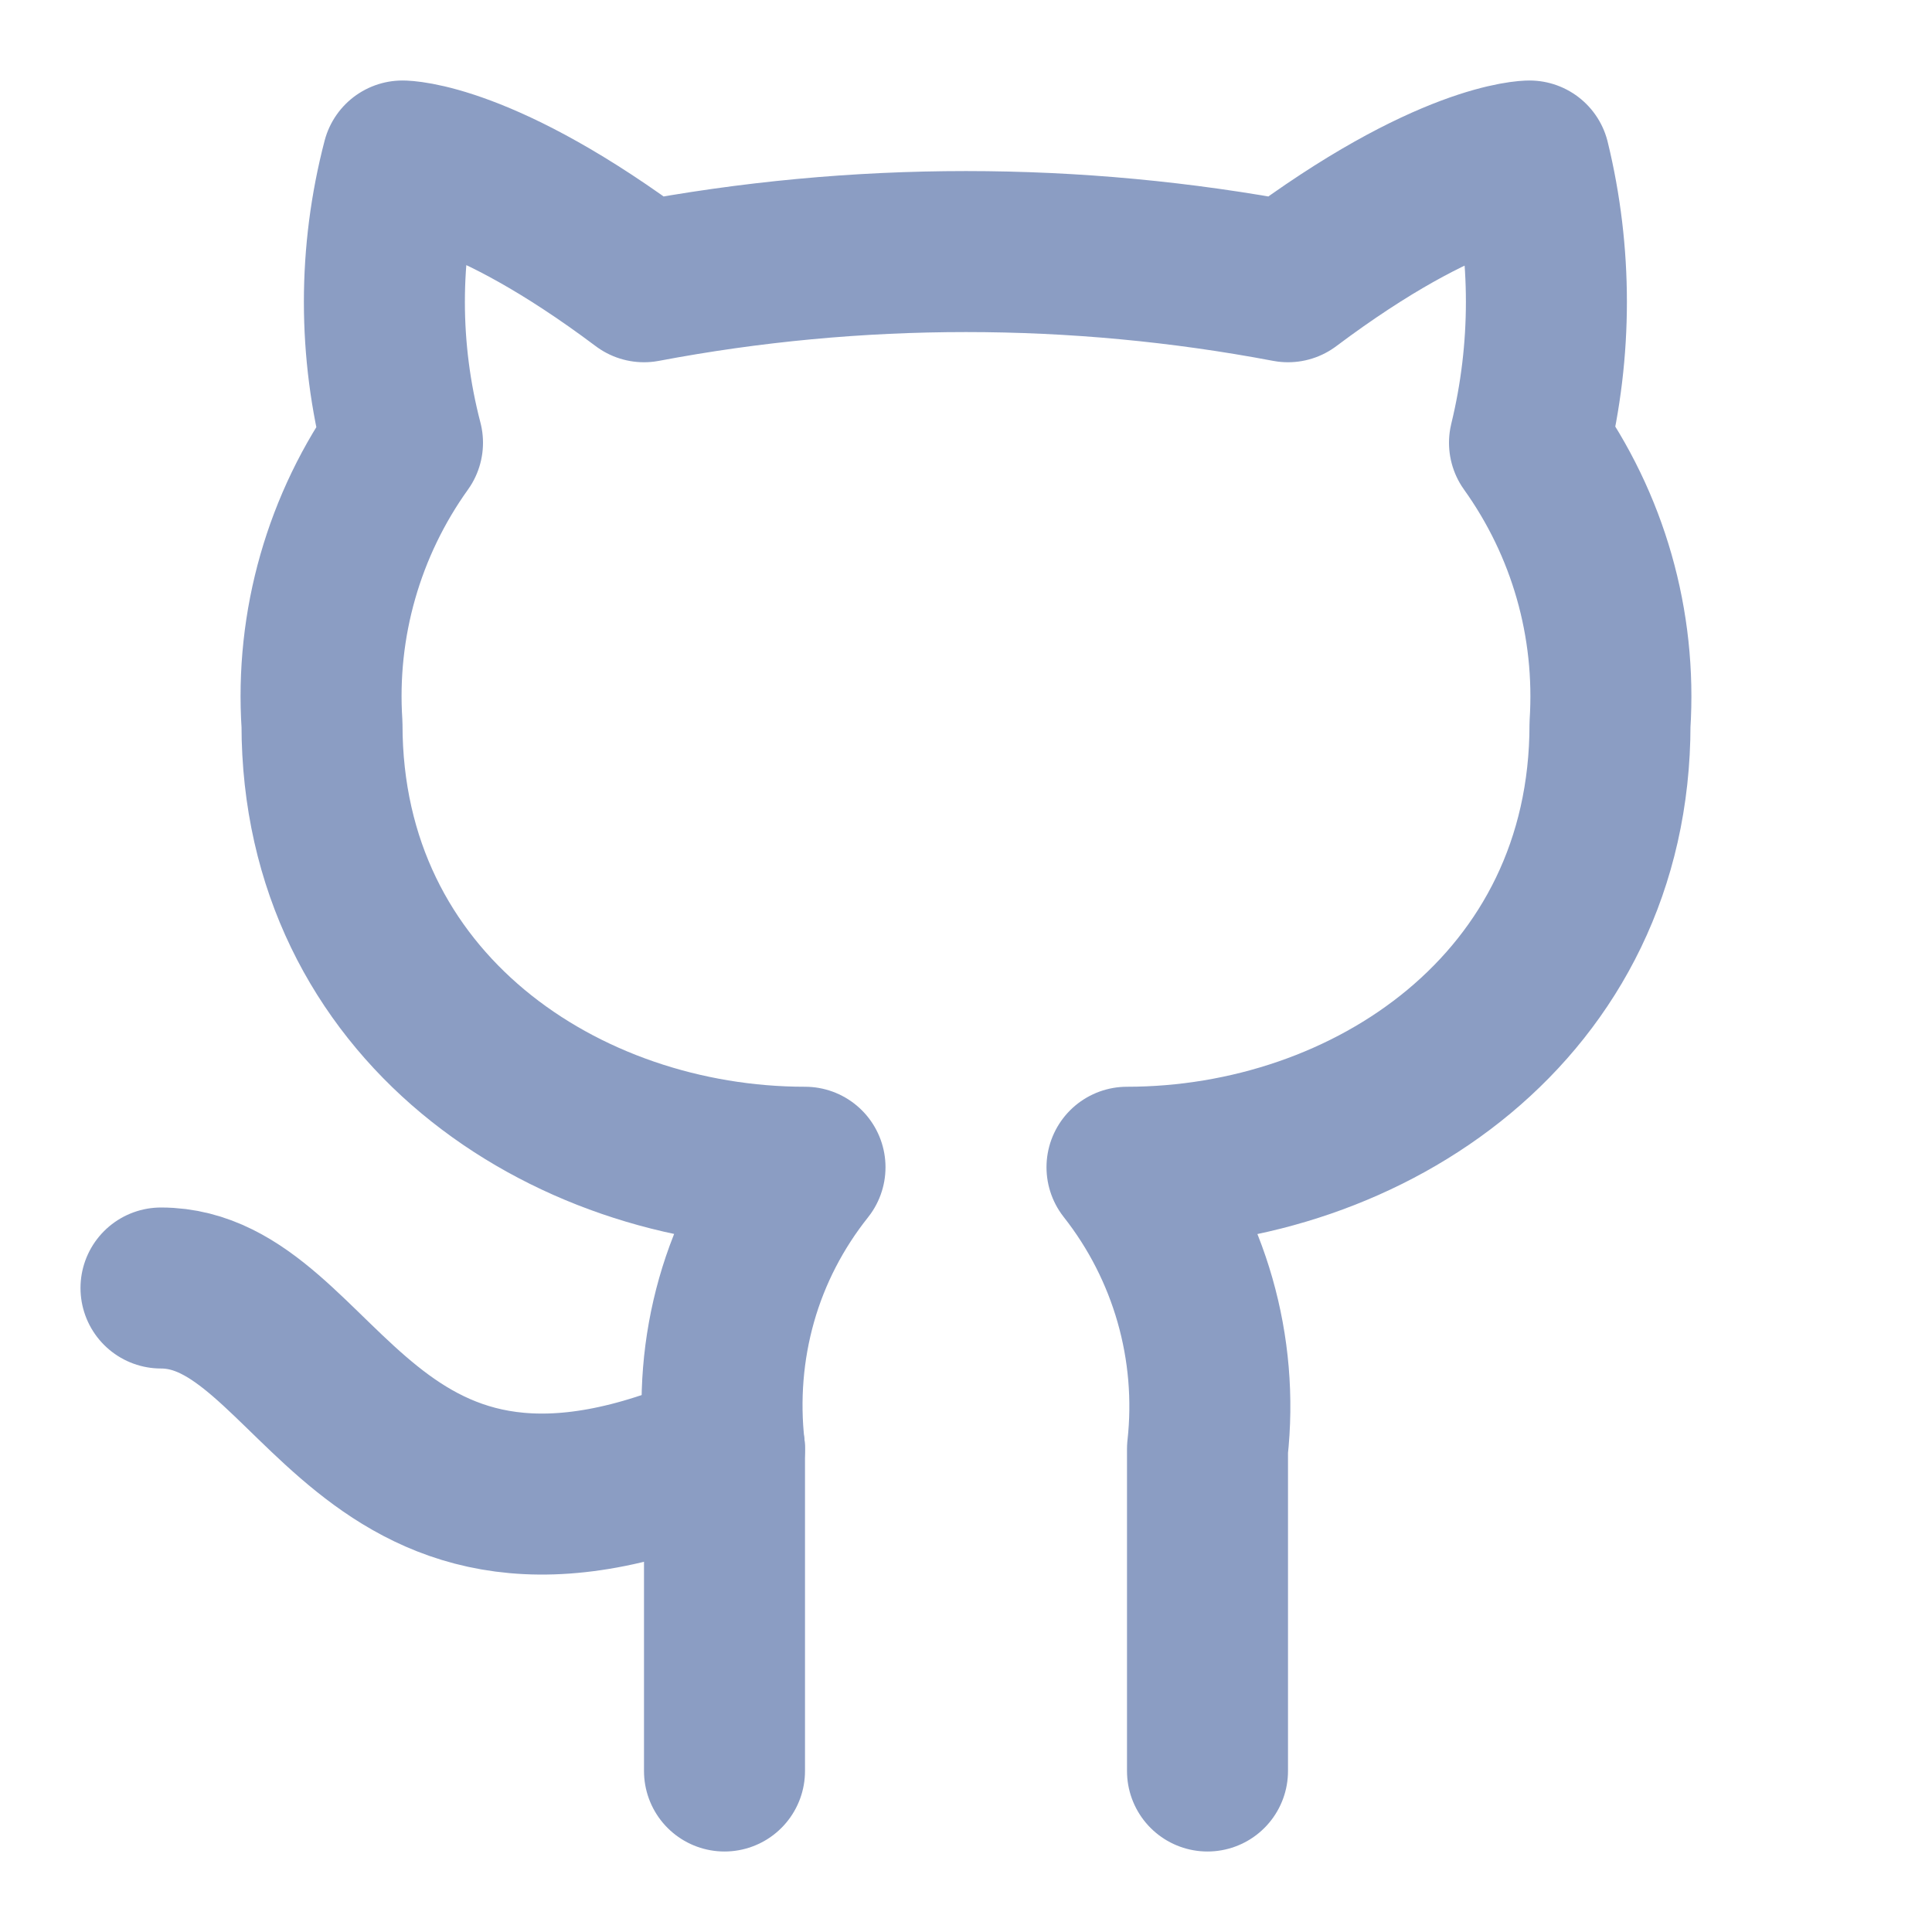
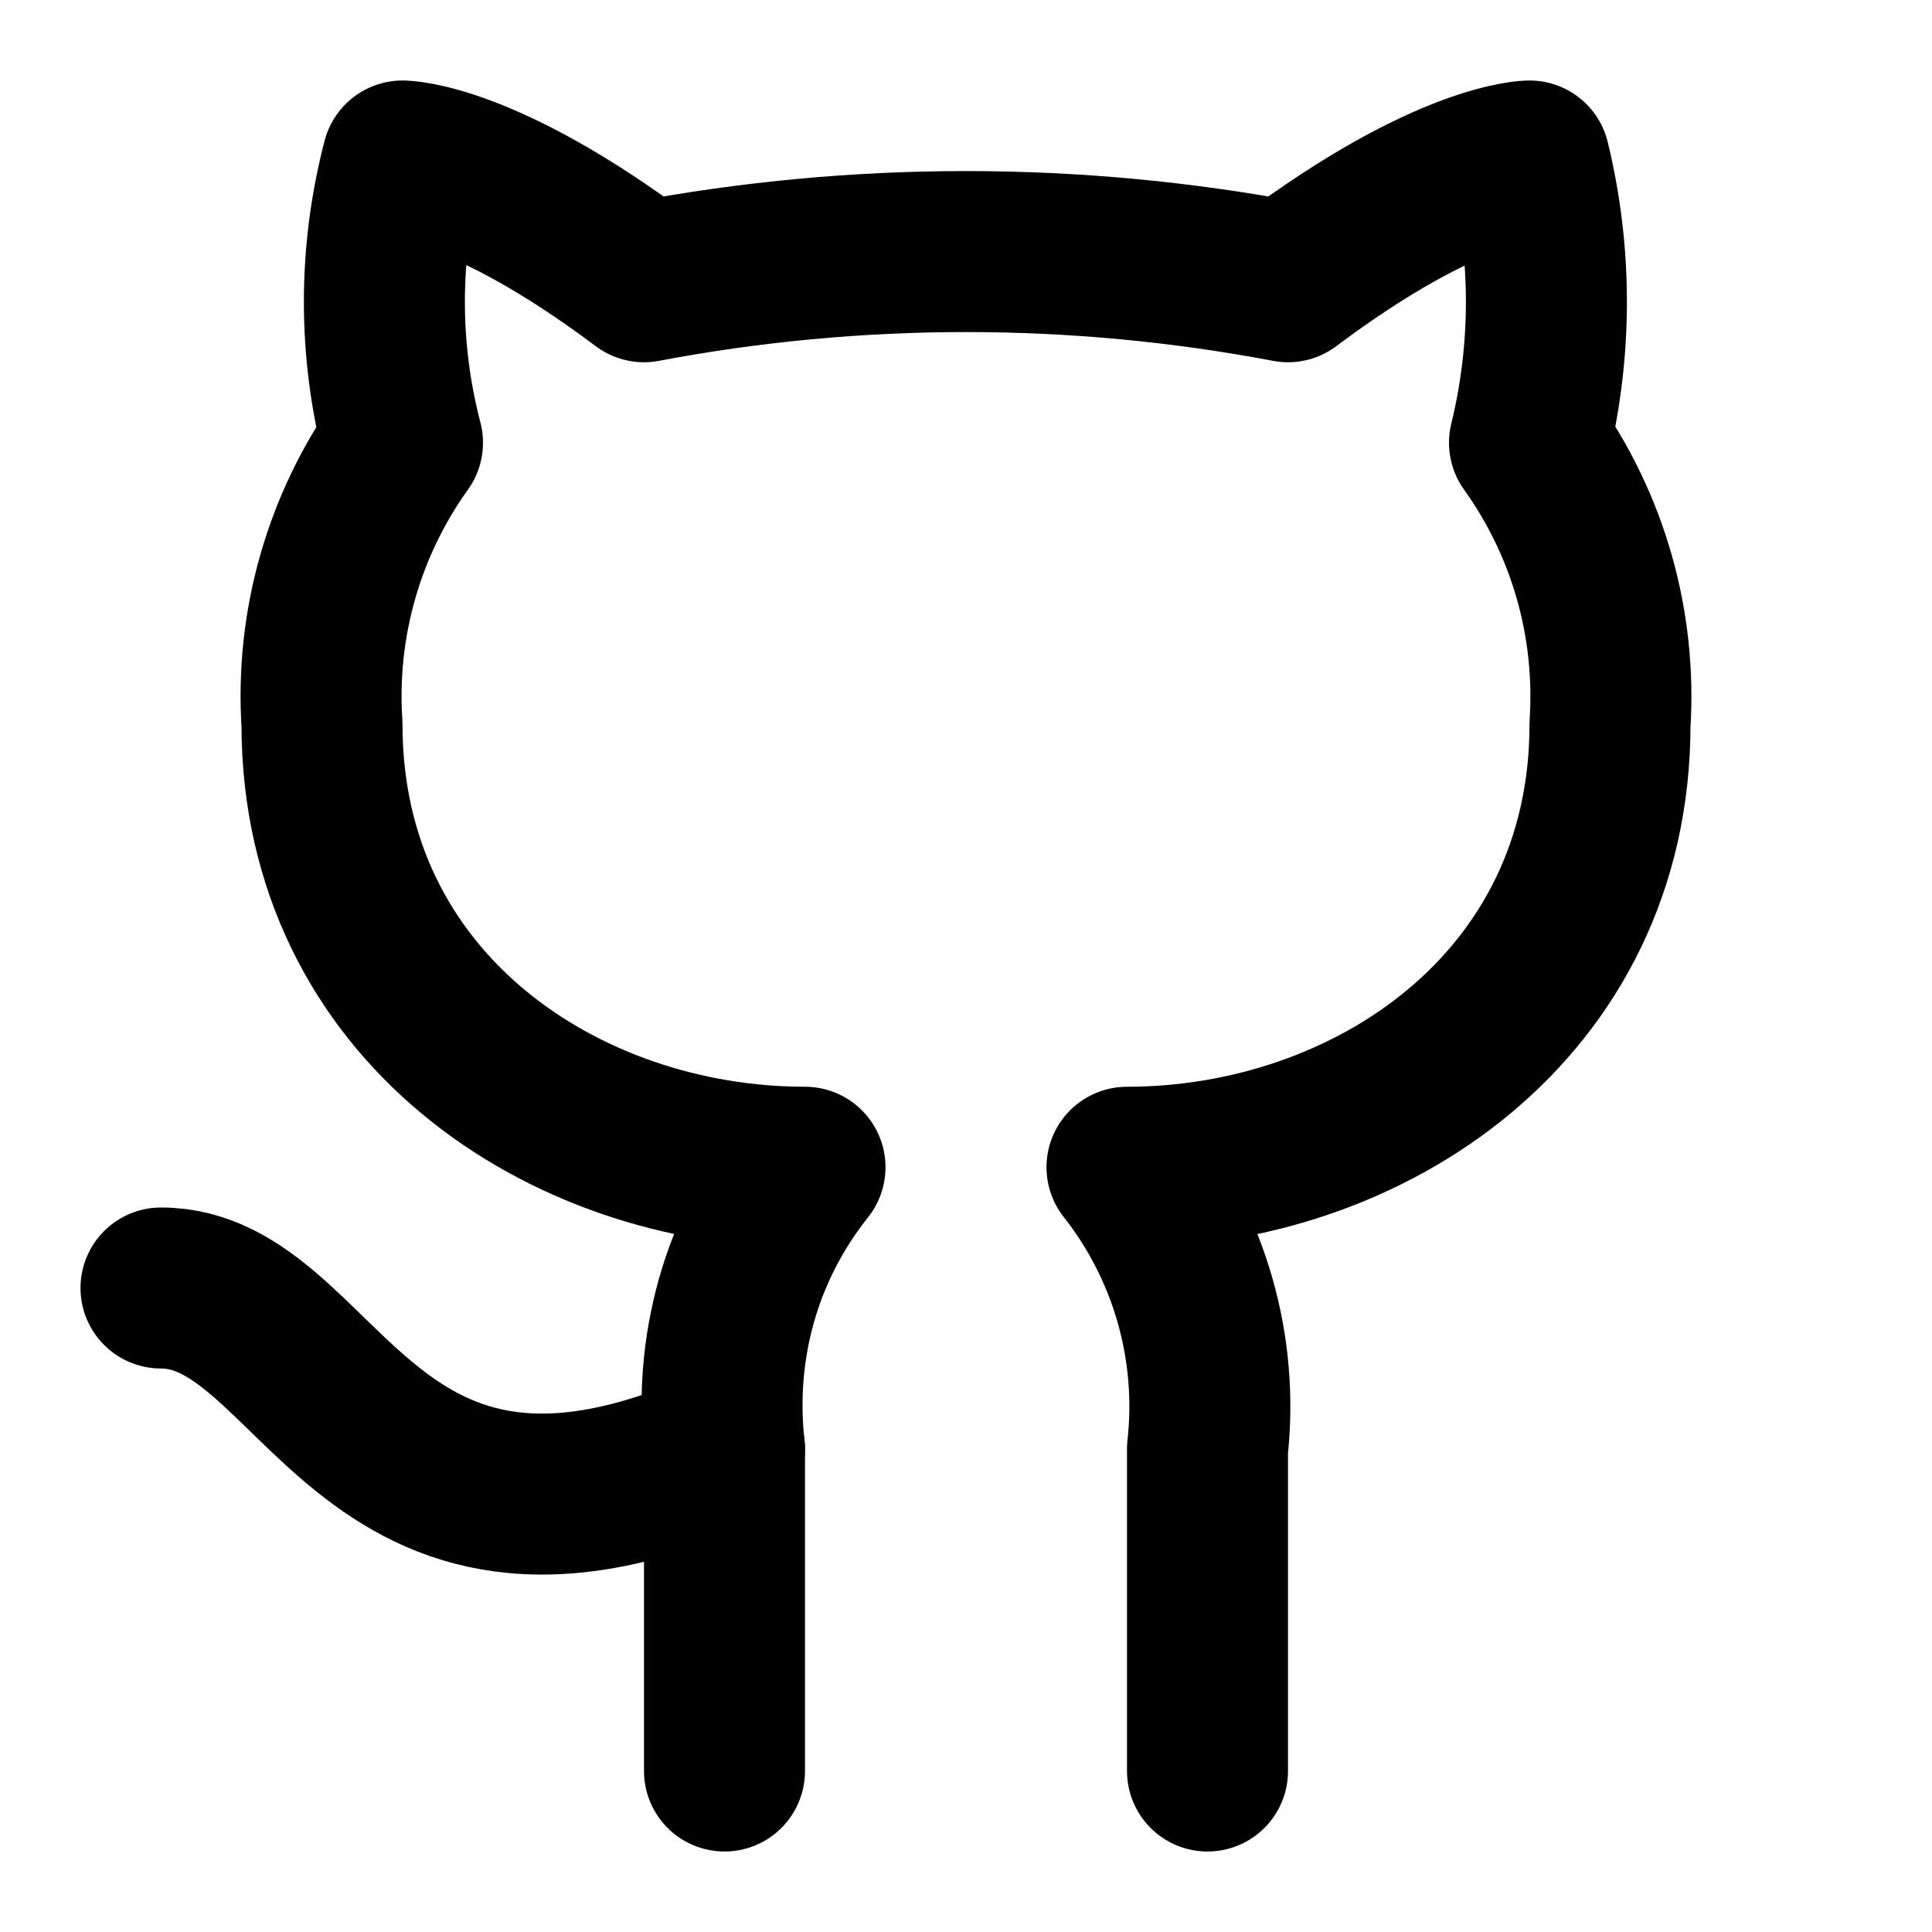
<svg xmlns="http://www.w3.org/2000/svg" width="24" height="24" viewBox="0 0 24 24" fill="none">
-   <path d="M15 22V18C15.139 16.747 14.78 15.49 14 14.5C17 14.5 20 12.5 20 9C20.08 7.75 19.73 6.52 19 5.5C19.28 4.35 19.28 3.15 19 2C19 2 18 2 16 3.5C13.36 3 10.64 3 8 3.5C6 2 5 2 5 2C4.7 3.15 4.7 4.35 5 5.5C4.272 6.516 3.918 7.753 4 9C4 12.5 7 14.5 10 14.5C9.61 14.99 9.32 15.55 9.15 16.15C8.98 16.75 8.93 17.38 9 18V22" stroke="#8B9DC3" stroke-width="2" stroke-linecap="round" stroke-linejoin="round" />
-   <path d="M9 18C4.49 20 4 16 2 16" stroke="#8B9DC3" stroke-width="2" stroke-linecap="round" stroke-linejoin="round" />
+   <path d="M15 22V18C15.139 16.747 14.78 15.49 14 14.5C17 14.5 20 12.5 20 9C20.08 7.75 19.73 6.52 19 5.5C19.28 4.35 19.28 3.15 19 2C19 2 18 2 16 3.5C13.36 3 10.64 3 8 3.5C6 2 5 2 5 2C4.7 3.15 4.7 4.35 5 5.5C4.272 6.516 3.918 7.753 4 9C4 12.5 7 14.5 10 14.5C9.61 14.99 9.32 15.55 9.15 16.15C8.98 16.75 8.93 17.38 9 18V22" stroke="currentColor" stroke-width="2" stroke-linecap="round" stroke-linejoin="round" />
+   <path d="M9 18C4.49 20 4 16 2 16" stroke="currentColor" stroke-width="2" stroke-linecap="round" stroke-linejoin="round" />
</svg>
